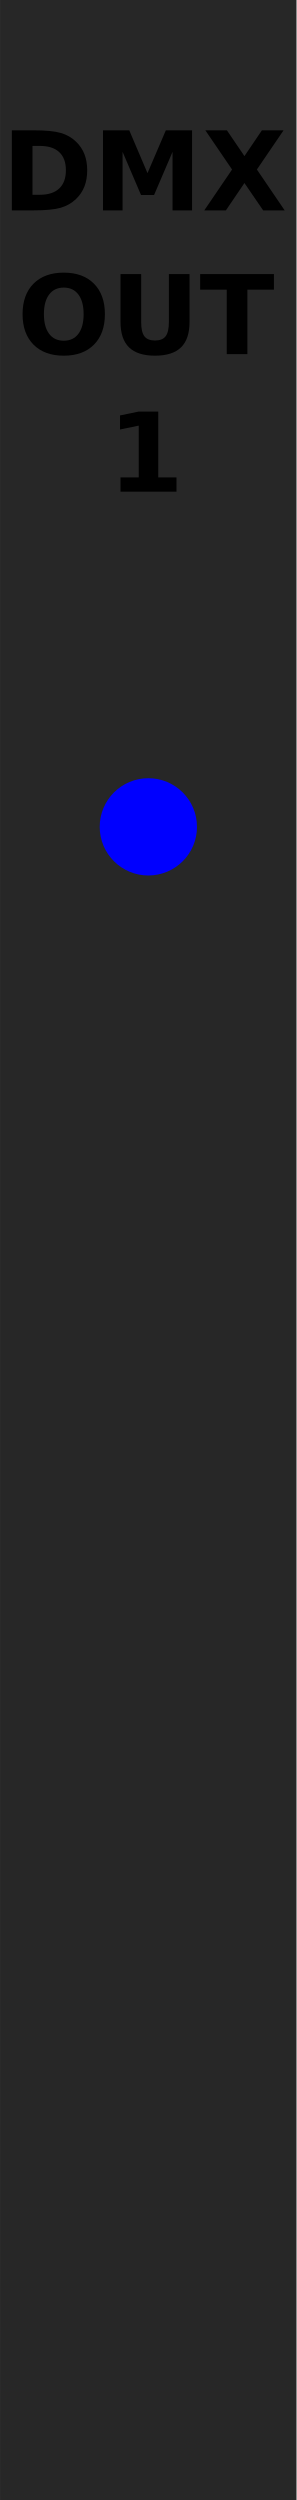
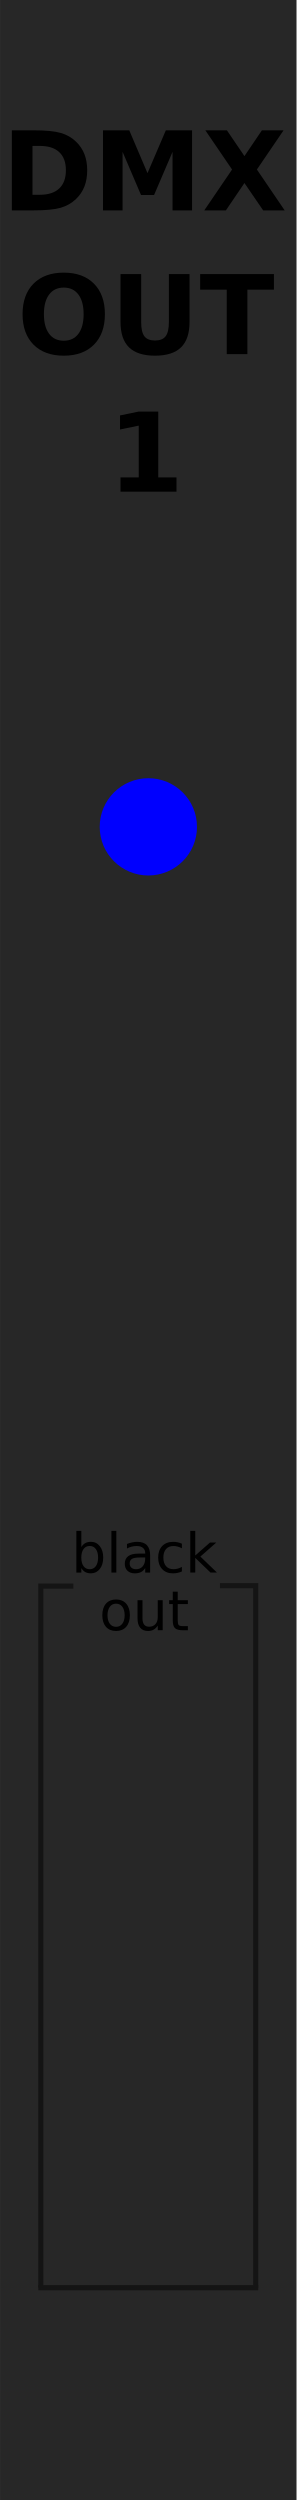
<svg xmlns="http://www.w3.org/2000/svg" width="15.24mm" height="128.5mm" viewBox="0 0 15.24 128.5" version="1.1" id="svg5">
  <defs id="defs2" />
  <g id="layer1">
    <rect style="fill:#272727;fill-opacity:1;stroke-width:0.265;paint-order:markers stroke fill" id="rect854" width="15.24" height="128.5" x="0.001" y="0" />
    <g aria-label="DMX" id="text4064" style="font-size:5.644px;line-height:1.25;stroke-width:0.057" transform="translate(0,4.233333)">
      <path d="m 1.67,3.267 v 2.511 h 0.38 q 0.65,0 0.992,-0.322 0.345,-0.322 0.345,-0.937 0,-0.612 -0.342,-0.932 Q 2.703,3.267 2.05,3.267 Z M 0.609,2.465 H 1.728 q 0.937,0 1.395,0.135 0.46,0.132 0.788,0.452 0.289,0.278 0.43,0.642 0.141,0.364 0.141,0.824 0,0.466 -0.141,0.832 Q 4.2,5.714 3.91,5.993 3.58,6.312 3.117,6.447 2.654,6.58 1.728,6.58 H 0.609 Z" style="font-weight:bold;-inkscape-font-specification:'sans-serif Bold'" id="path24" />
      <path d="M 5.294,2.465 H 6.644 L 7.581,4.667 8.524,2.465 H 9.872 V 6.58 H 8.869 V 3.57 L 7.92,5.789 H 7.248 L 6.3,3.57 V 6.58 H 5.294 Z" style="font-weight:bold;-inkscape-font-specification:'sans-serif Bold'" id="path26" />
      <path d="m 13.204,4.48 1.428,2.1 H 13.526 L 12.564,5.174 11.611,6.58 H 10.5 L 11.928,4.48 10.555,2.465 h 1.108 l 0.901,1.326 0.898,-1.326 h 1.113 z" style="font-weight:bold;-inkscape-font-specification:'sans-serif Bold'" id="path28" />
    </g>
    <g aria-label="1" id="text13430" style="font-size:5.644px;line-height:1.25;stroke-width:0.057" transform="translate(0,4.233333)">
      <path d="m 6.194,20.304 h 0.937 v -2.66 l -0.962,0.198 v -0.722 l 0.956,-0.198 h 1.009 v 3.382 h 0.937 v 0.733 H 6.194 Z" style="font-weight:bold;-inkscape-font-specification:'sans-serif Bold'" id="path31" />
    </g>
    <g aria-label="OUT" id="text15318-6" style="font-size:5.644px;line-height:1.25;stroke-width:0.057" transform="translate(0,4.233333)">
      <path d="m 3.276,10.549 q -0.485,0 -0.752,0.358 -0.267,0.358 -0.267,1.009 0,0.648 0.267,1.006 0.267,0.358 0.752,0.358 0.488,0 0.755,-0.358 0.267,-0.358 0.267,-1.006 0,-0.65 -0.267,-1.009 -0.267,-0.358 -0.755,-0.358 z m 0,-0.769 q 0.992,0 1.554,0.568 0.562,0.568 0.562,1.568 0,0.998 -0.562,1.565 -0.562,0.568 -1.554,0.568 -0.989,0 -1.554,-0.568 -0.562,-0.568 -0.562,-1.565 0,-1 0.562,-1.568 0.565,-0.568 1.554,-0.568 z" style="font-weight:bold;-inkscape-font-specification:'sans-serif Bold'" id="path34" />
      <path d="m 6.195,9.854 h 1.061 v 2.467 q 0,0.51 0.165,0.73 0.168,0.218 0.546,0.218 0.38,0 0.546,-0.218 0.168,-0.22 0.168,-0.73 V 9.854 h 1.061 v 2.467 q 0,0.874 -0.438,1.301 -0.438,0.427 -1.337,0.427 -0.896,0 -1.334,-0.427 Q 6.195,13.195 6.195,12.321 Z" style="font-weight:bold;-inkscape-font-specification:'sans-serif Bold'" id="path36" />
      <path d="m 10.288,9.854 h 3.792 v 0.802 h -1.364 v 3.313 H 11.655 V 10.656 H 10.288 Z" style="font-weight:bold;-inkscape-font-specification:'sans-serif Bold'" id="path38" />
    </g>
    <circle style="fill:#0000ff;stroke-width:0.264" id="path3107" cx="7.625" cy="42.5" r="2.5" />
+     <g aria-label="black out " id="text3219" style="font-size:2.822px;line-height:1.05;text-align:center;text-anchor:middle;stroke-width:0.265" transform="translate(0,-5.291667)">
+       <path d="m 5.042,85.352 q 0,-0.28 -0.116,-0.438 -0.114,-0.16 -0.316,-0.16 -0.201,0 -0.317,0.16 -0.114,0.158 -0.114,0.438 0,0.28 0.114,0.44 0.116,0.158 0.317,0.158 0.201,0 0.316,-0.158 0.116,-0.16 0.116,-0.44 z M 4.18,84.813 q 0.08,-0.138 0.201,-0.204 0.123,-0.068 0.292,-0.068 0.281,0 0.456,0.223 0.176,0.223 0.176,0.587 0,0.364 -0.176,0.587 -0.175,0.223 -0.456,0.223 -0.169,0 -0.292,-0.066 -0.121,-0.068 -0.201,-0.205 v 0.232 H 3.925 v -2.144 h 0.255 z" id="path24313" />
+       <path d="m 5.726,83.978 h 0.254 v 2.144 H 5.726 Z" id="path24315" />
+       <path d="m 7.211,85.346 q -0.307,0 -0.426,0.07 -0.119,0.07 -0.119,0.24 0,0.135 0.088,0.215 0.09,0.079 0.243,0.079 0.211,0 0.338,-0.149 0.128,-0.15 0.128,-0.398 v -0.057 z m 0.506,-0.105 v 0.881 H 7.464 v -0.234 q -0.087,0.141 -0.216,0.208 -0.13,0.066 -0.317,0.066 -0.237,0 -0.378,-0.132 -0.139,-0.134 -0.139,-0.357 0,-0.26 0.174,-0.393 Q 6.762,85.148 7.108,85.148 h 0.356 v -0.025 q 0,-0.175 -0.116,-0.27 -0.114,-0.096 -0.322,-0.096 -0.132,0 -0.258,0.032 -0.125,0.032 -0.241,0.095 v -0.234 q 0.139,-0.054 0.27,-0.08 0.131,-0.028 0.255,-0.028 0.335,0 0.5,0.174 0.165,0.174 0.165,0.526 z" id="path24317" />
+       <path d="m 9.35,84.638 v 0.237 q -0.107,-0.059 -0.216,-0.088 -0.107,-0.03 -0.218,-0.03 -0.247,0 -0.383,0.157 -0.136,0.156 -0.136,0.438 0,0.282 0.136,0.44 0.136,0.156 0.383,0.156 0.11,0 0.218,-0.029 0.109,-0.03 0.216,-0.09 V 86.063 q -0.106,0.05 -0.22,0.074 -0.113,0.025 -0.241,0.025 -0.349,0 -0.554,-0.219 -0.205,-0.219 -0.205,-0.591 0,-0.378 0.207,-0.594 0.208,-0.216 0.569,-0.216 0.117,0 0.229,0.025 0.112,0.023 0.216,0.072 z" id="path24319" />
+       <path d="m 9.781,83.978 h 0.255 v 1.266 l 0.757,-0.666 h 0.324 l -0.819,0.722 0.853,0.821 h -0.331 l -0.784,-0.754 v 0.754 H 9.781 Z" id="path24321" />
+       <path d="m 5.967,87.72 q -0.204,0 -0.322,0.16 -0.119,0.158 -0.119,0.435 0,0.277 0.117,0.437 0.119,0.158 0.324,0.158 0.203,0 0.321,-0.16 0.119,-0.16 0.119,-0.435 0,-0.274 -0.119,-0.434 -0.119,-0.161 -0.321,-0.161 z m 0,-0.215 q 0.331,0 0.52,0.215 0.189,0.215 0.189,0.595 0,0.379 -0.189,0.595 -0.189,0.215 -0.52,0.215 -0.332,0 -0.521,-0.215 -0.187,-0.216 -0.187,-0.595 0,-0.38 0.187,-0.595 0.189,-0.215 0.521,-0.215 z" id="path24323" />
+       <path d="M 7.069,88.476 V 87.542 h 0.254 v 0.925 q 0,0.219 0.085,0.329 0.085,0.109 0.256,0.109 0.205,0 0.324,-0.131 0.12,-0.131 0.12,-0.357 V 87.542 h 0.254 v 1.543 H 8.109 v -0.237 q -0.092,0.141 -0.215,0.209 -0.121,0.068 -0.282,0.068 -0.266,0 -0.404,-0.165 Q 7.069,88.795 7.069,88.476 Z m 0.638,-0.972 z" id="path24325" />
+       <path d="m 9.135,87.104 v 0.438 h 0.522 v 0.197 H 9.135 v 0.838 q 0,0.189 0.051,0.243 0.052,0.054 0.211,0.054 h 0.26 v 0.212 H 9.397 q -0.294,0 -0.405,-0.109 Q 8.88,88.866 8.88,88.577 V 87.739 H 8.694 v -0.197 h 0.186 v -0.438 z" id="path24327" />
+     </g>
+     <path style="fill:none;stroke:#141414;stroke-width:0.268;stroke-linecap:butt;stroke-linejoin:miter;stroke-miterlimit:4;stroke-dasharray:none;stroke-opacity:1" d="M 1.969,117.589 H 13.274" id="path24522" />
+     <path style="fill:none;stroke:#141414;stroke-width:0.265px;stroke-linecap:butt;stroke-linejoin:miter;stroke-opacity:1" d="M 13.143,117.589 V 81.504 h -1.836" id="path25797" />
+     <path style="fill:none;stroke:#141414;stroke-width:0.264px;stroke-linecap:butt;stroke-linejoin:miter;stroke-opacity:1" d="M 2.098,117.589 V 81.525 h 1.674" id="path25799" />
  </g>
</svg>
